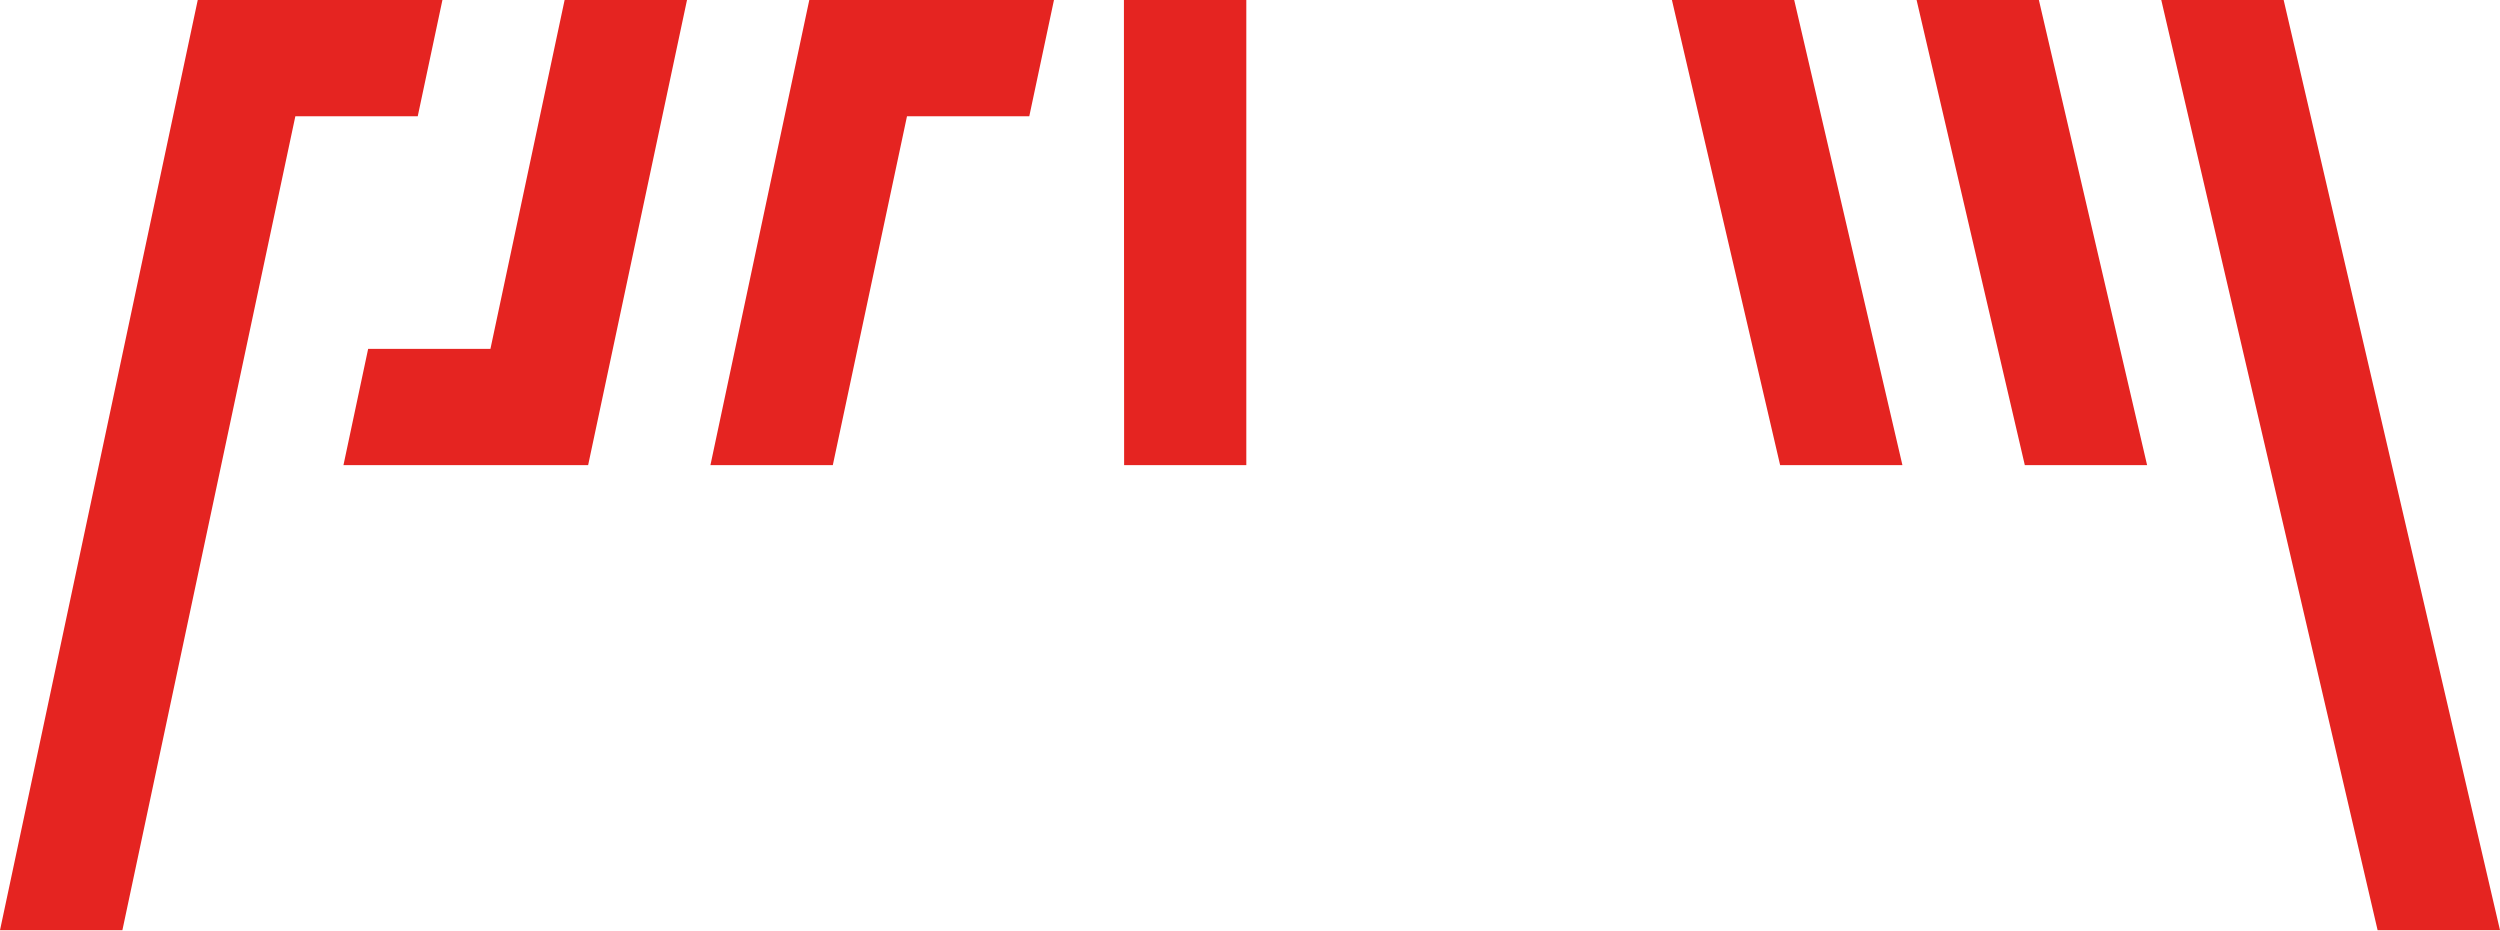
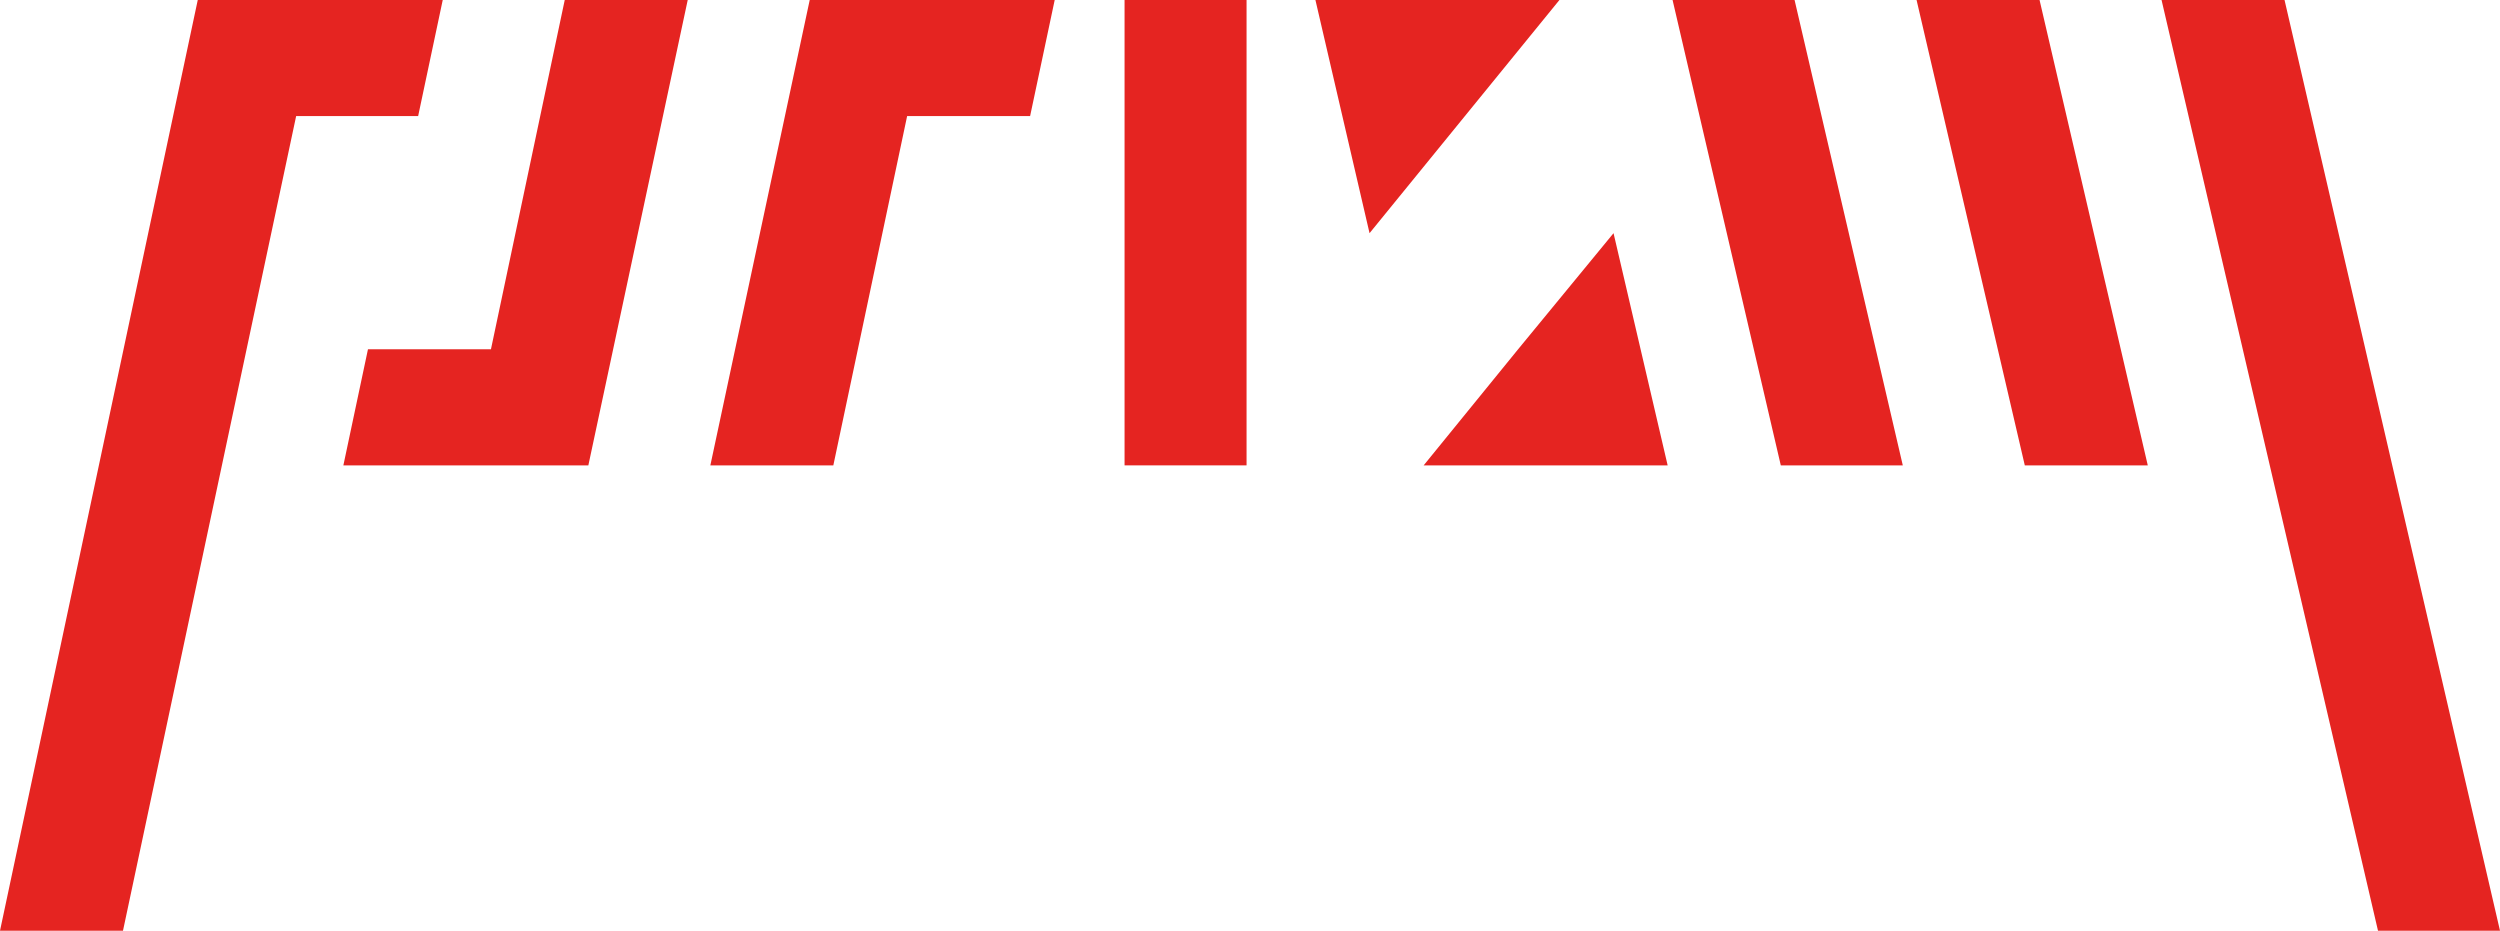
- <svg xmlns="http://www.w3.org/2000/svg" viewBox="0 0 254.11 94.55">
+ <svg xmlns="http://www.w3.org/2000/svg" id="Слой_1" data-name="Слой 1" viewBox="0 0 254.1 94.6">
  <defs>
-     <style>.cls-1{fill:#e52421;}</style>
+     <style>.cls-1{fill:#e52421;}.cls-2{fill:none;stroke:#e52421;stroke-miterlimit:10;}</style>
  </defs>
-   <g id="Слой_2" data-name="Слой 2">
-     <g id="Слой_1-2" data-name="Слой 1">
-       <polygon class="cls-1" points="126.68 0 114.24 0 114.26 47.28 126.68 47.28 126.68 0" />
-       <polygon class="cls-1" points="182.37 0 169.94 0 180.94 47.28 193.37 47.28 182.37 0" />
-       <polygon class="cls-1" points="207.24 0 194.81 0 205.81 47.28 218.24 47.28 207.24 0" />
-       <polygon class="cls-1" points="232.12 0 219.68 0 241.67 94.55 254.11 94.55 232.12 0" />
-       <polygon class="cls-1" points="107.13 0 94.7 0 82.26 0 72.21 47.28 84.65 47.28 92.19 11.82 104.62 11.82 107.13 0" />
-       <polygon class="cls-1" points="44.97 0 32.54 0 20.1 0 0 94.55 12.44 94.55 30.02 11.82 42.46 11.82 44.97 0" />
-       <polygon class="cls-1" points="34.91 47.28 47.34 47.28 59.78 47.28 69.83 0 57.39 0 49.85 35.46 37.42 35.46 34.91 47.28" />
+   <g id="Слой_1-2" data-name="Слой 1">
+     <polygon class="cls-1" points="126.7 0 114.3 0 114.3 47.3 126.7 47.3 126.7 0" />
+     <path class="cls-2" d="M-160.2-194.4" transform="translate(306.3 194.4)" />
+     <g id="S">
+       <polygon class="cls-1" points="154.3 35.5 144.7 47.3 169.5 47.3 164 23.7 154.3 35.5" />
+       <polygon class="cls-1" points="158.5 0 146.1 0 133.7 0 139.2 23.7 158.5 0" />
    </g>
+     <polygon class="cls-1" points="182.4 0 170 0 181 47.3 193.4 47.3 182.4 0" />
+     <polygon class="cls-1" points="207.3 0 194.8 0 205.8 47.3 218.3 47.3 207.3 0" />
+     <polygon class="cls-1" points="232.2 0 219.7 0 241.7 94.6 254.1 94.6 232.2 0" />
+     <polygon class="cls-1" points="107.2 0 94.7 0 82.3 0 72.2 47.3 84.7 47.3 92.2 11.8 104.7 11.8 107.2 0" />
+     <polygon class="cls-1" points="45 0 32.6 0 20.1 0 0 94.6 12.5 94.6 30.1 11.8 42.5 11.8 45 0" />
+     <polygon class="cls-1" points="34.9 47.3 47.4 47.3 59.8 47.3 69.9 0 57.4 0 49.9 35.5 37.4 35.5 34.9 47.3" />
  </g>
</svg>
